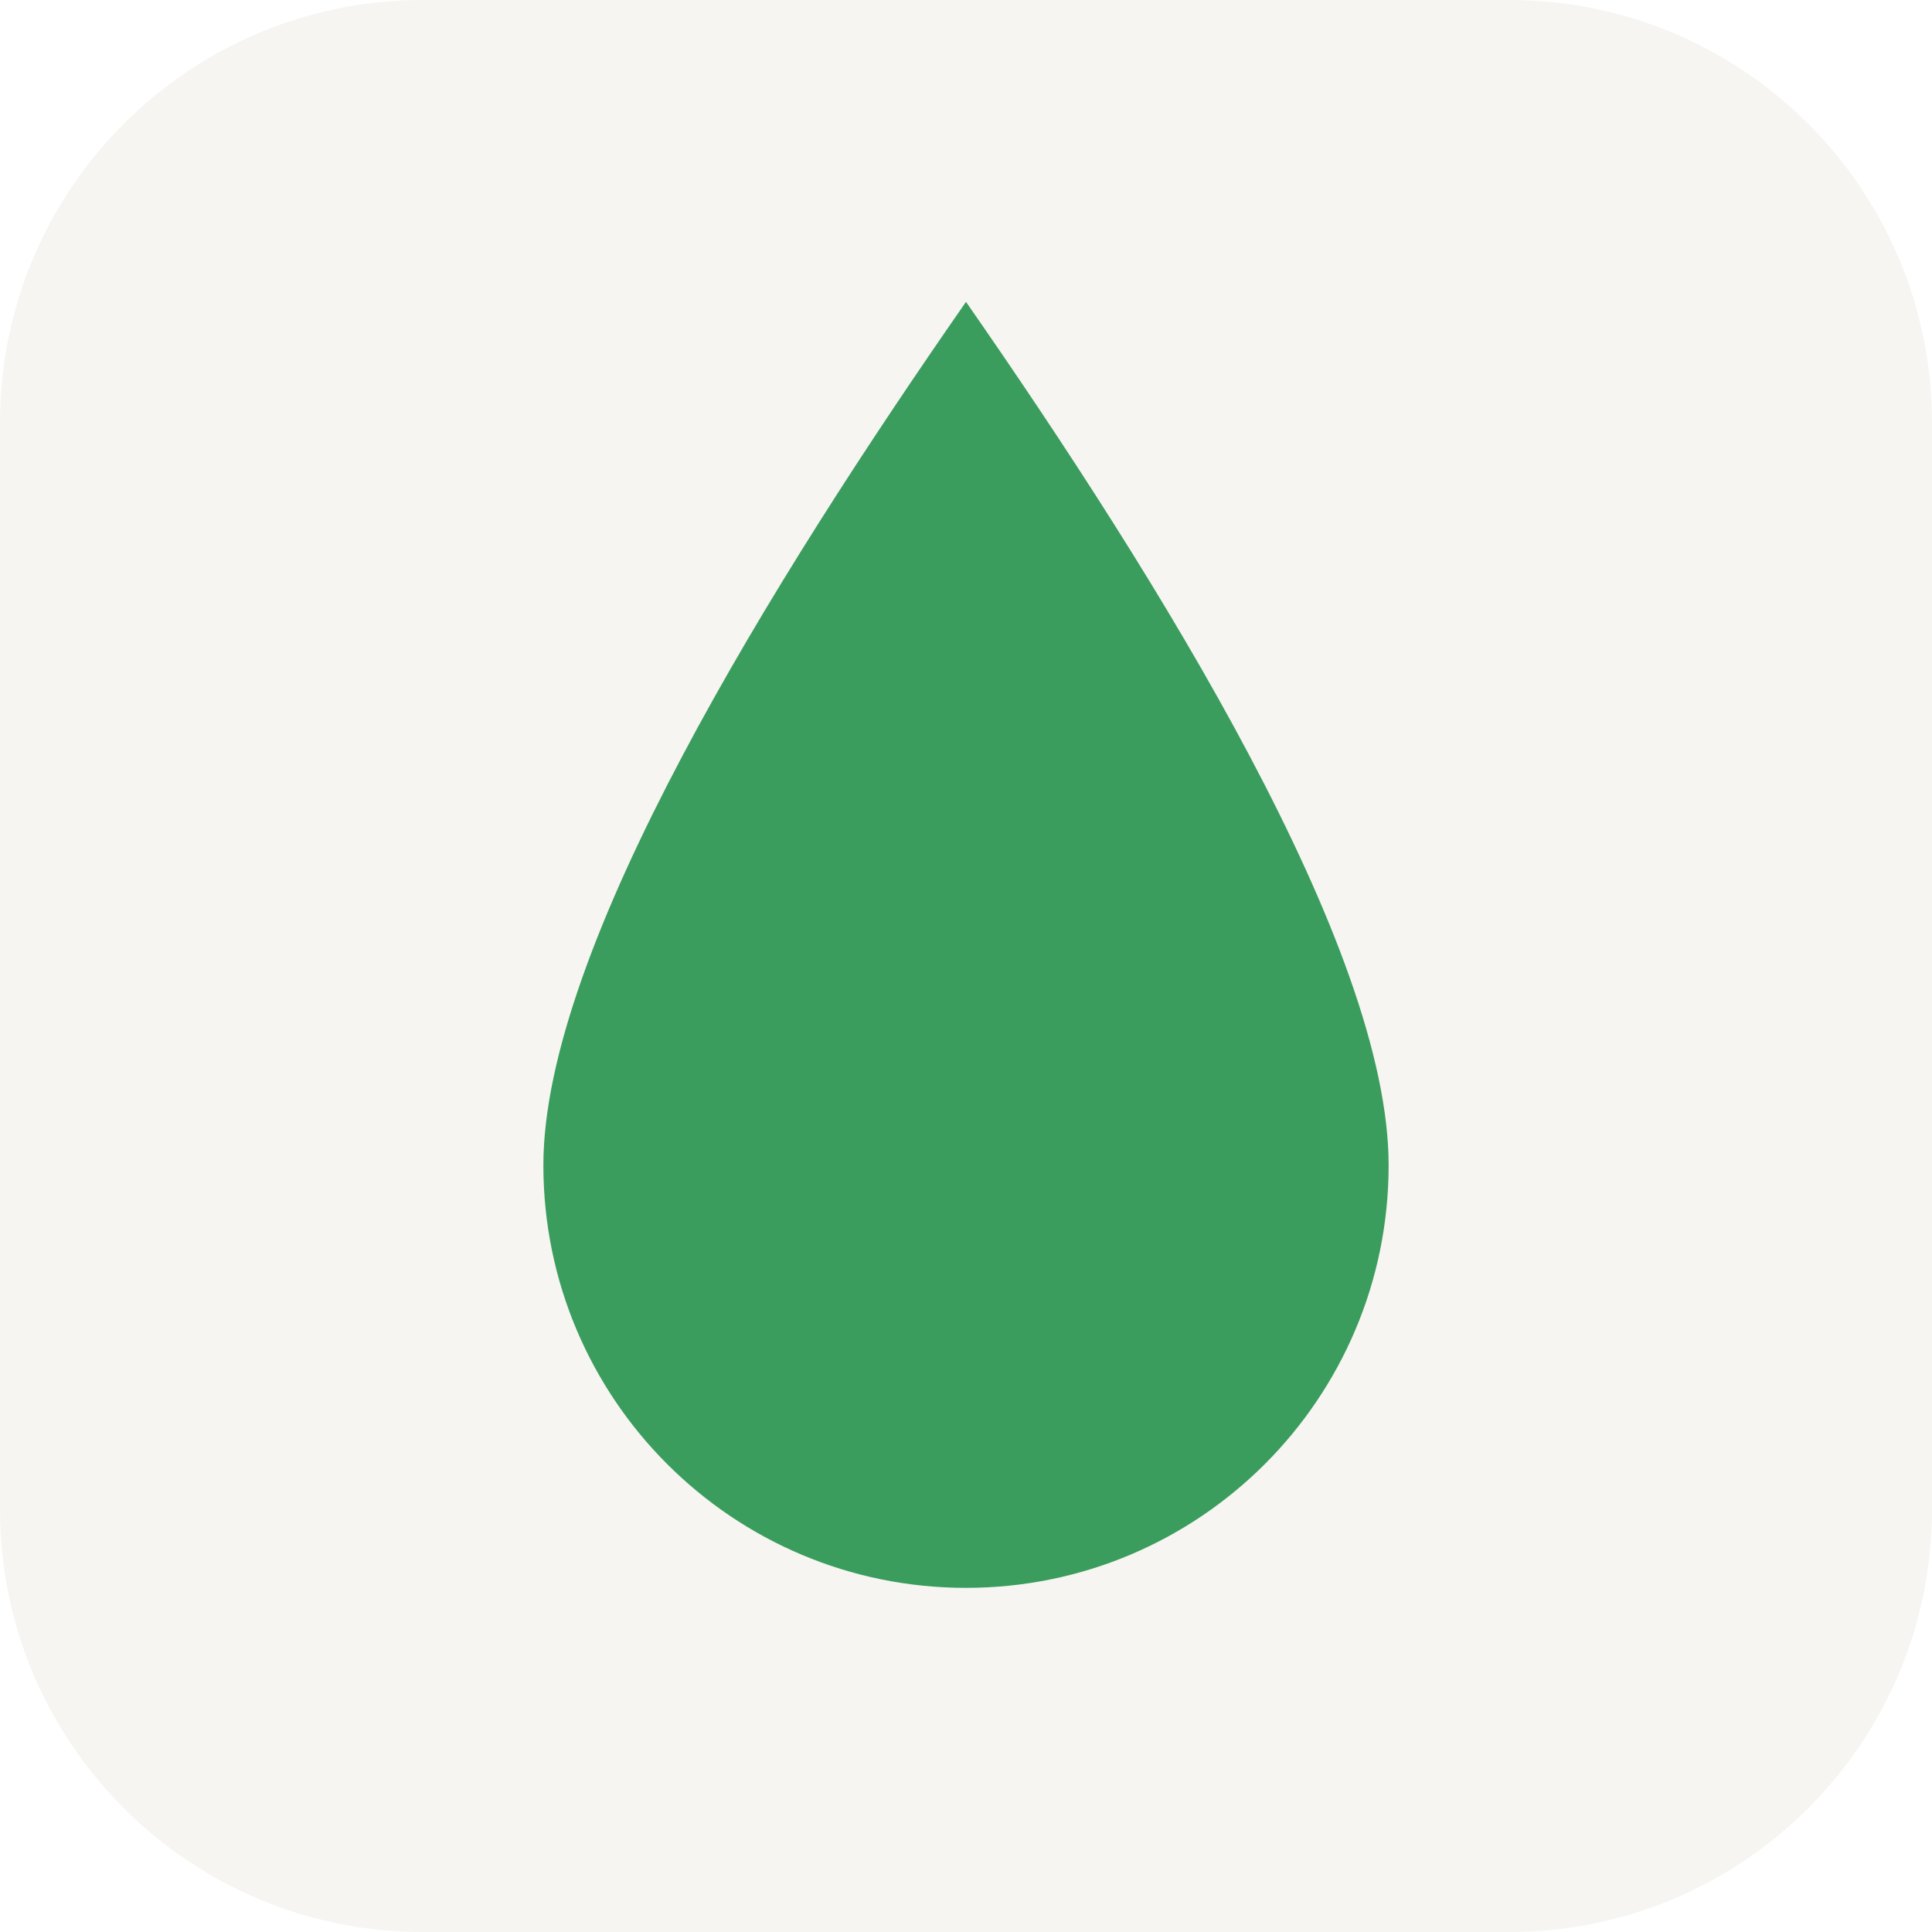
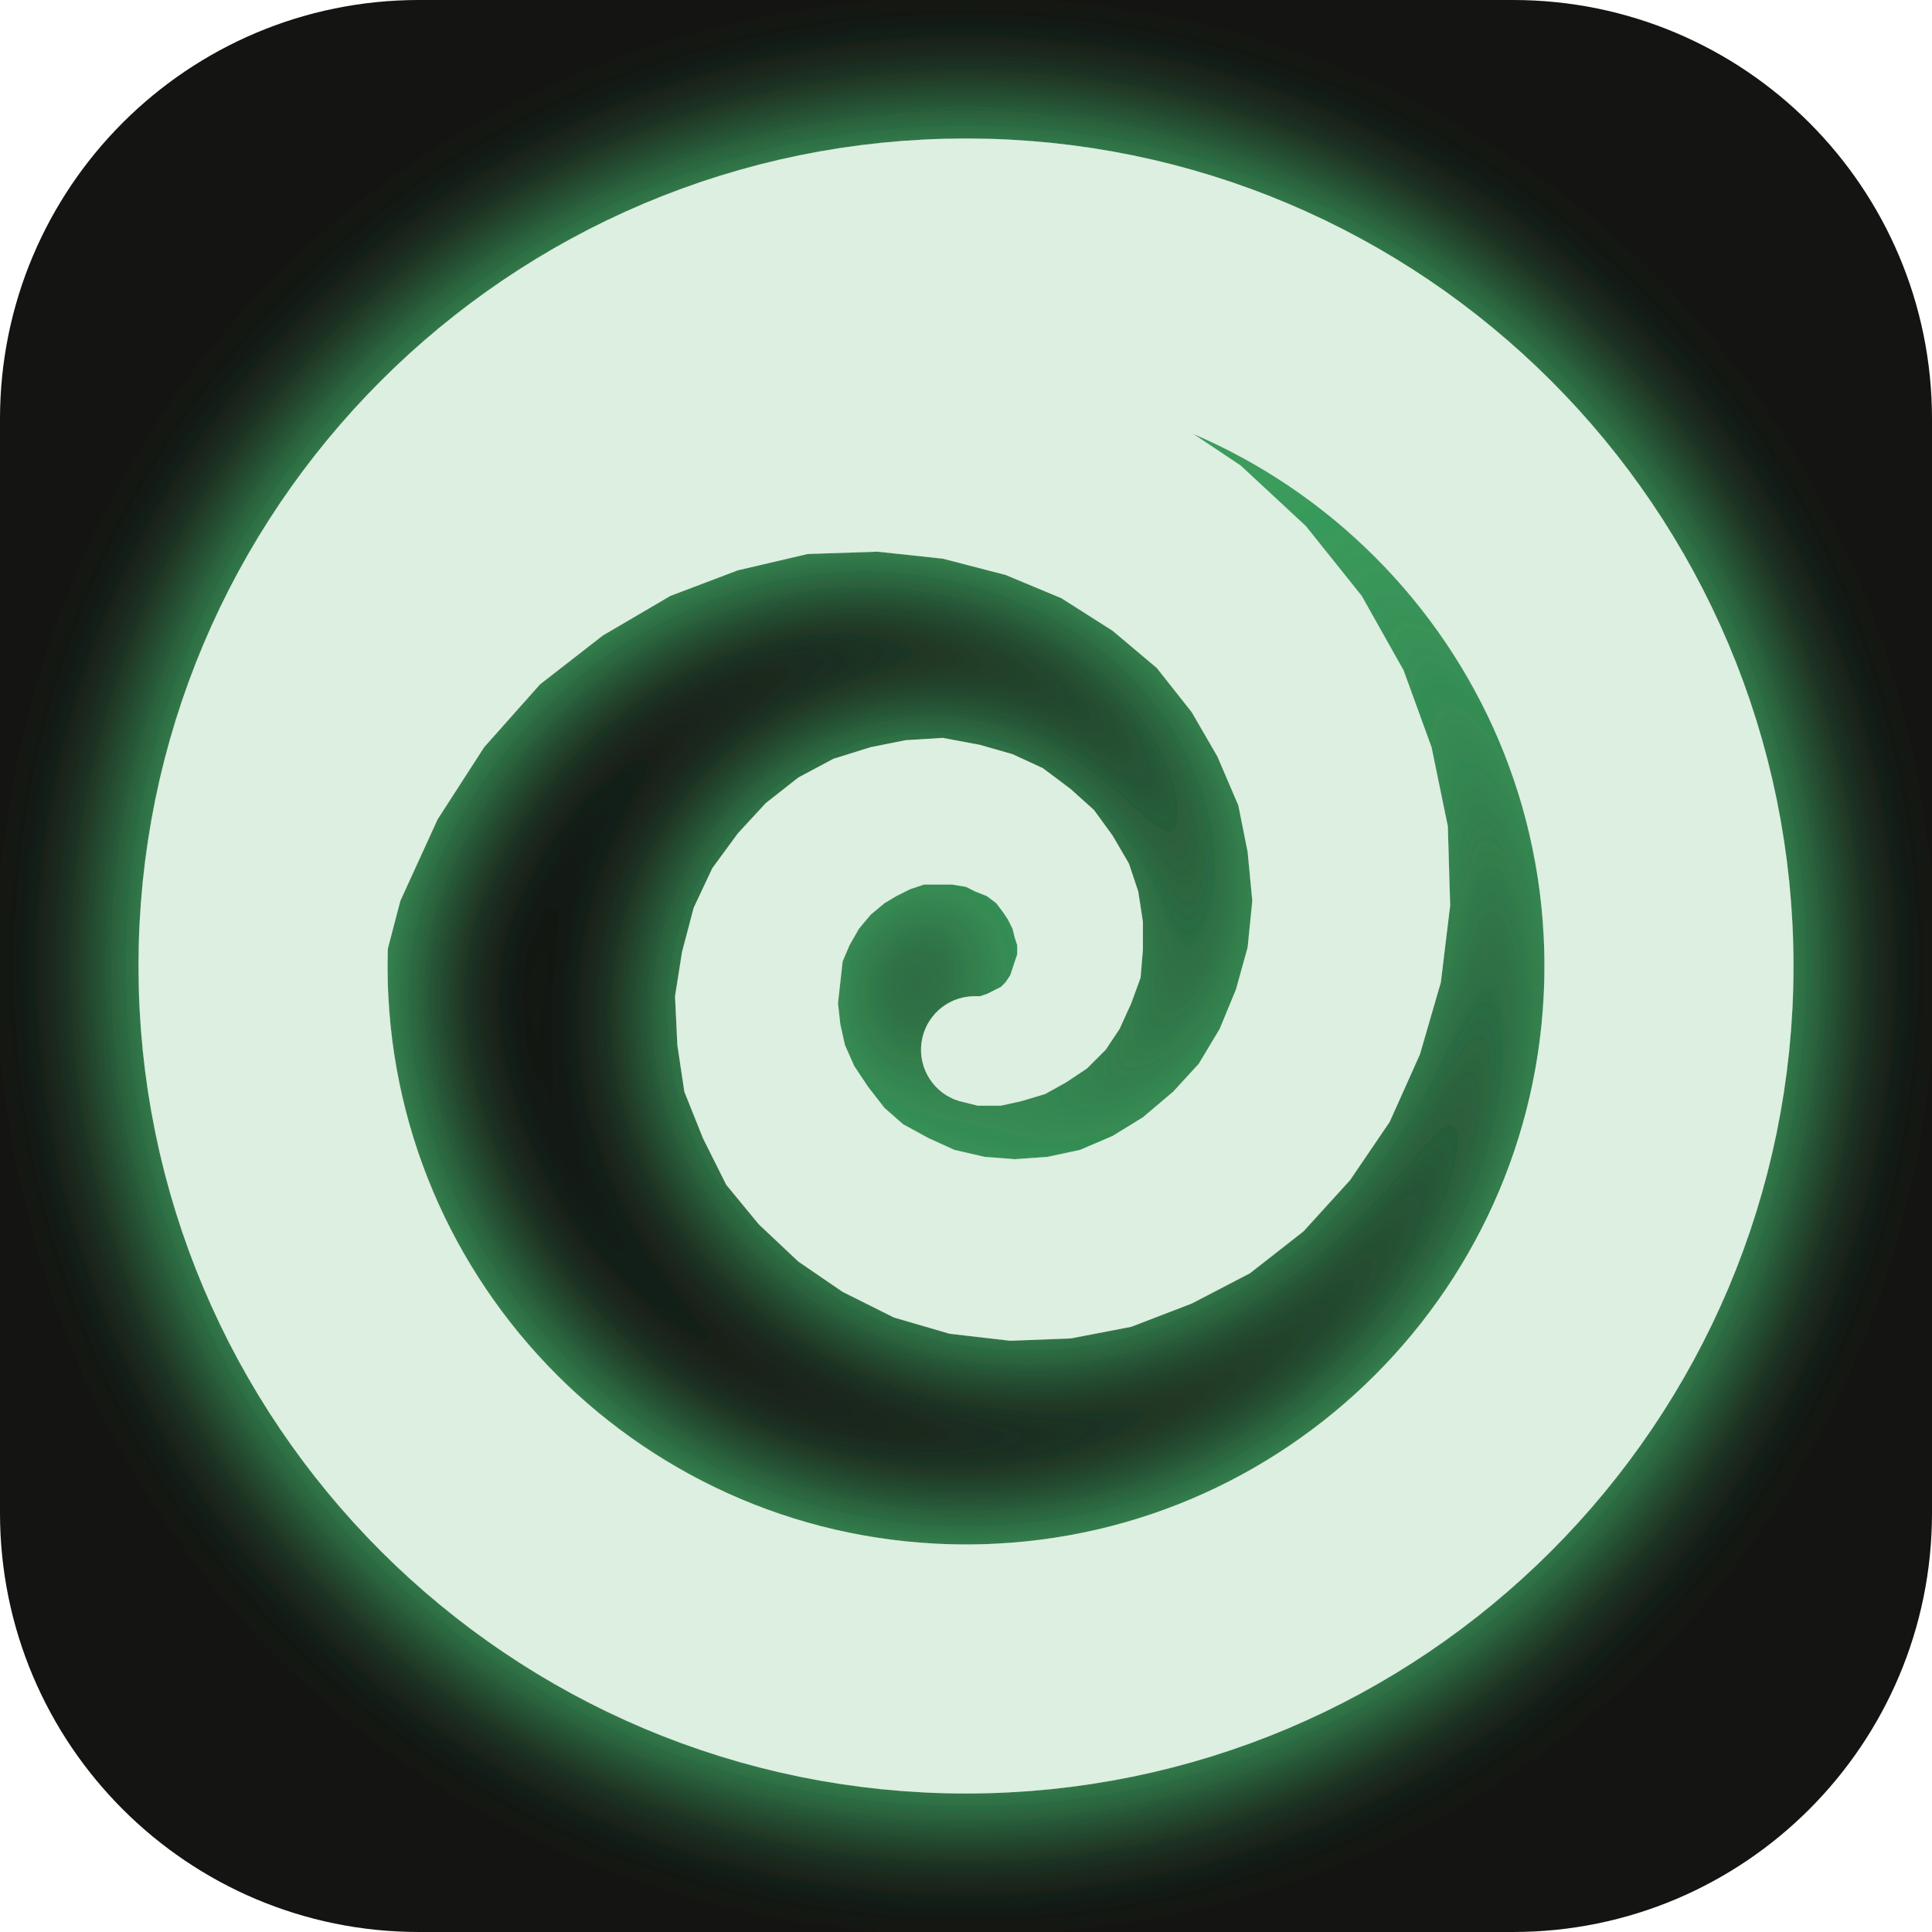
- <svg xmlns="http://www.w3.org/2000/svg" viewBox="0 0 32 32">
-   <rect width="32" height="32" rx="7" fill="#f6f5f1" />
-   <path d="M16 5c-3.2 4.6-7 10.7-7 14.3a7 7 0 0 0 14 0C23 15.7 19.2 9.6 16 5Z" fill="#3a9d5d" />
+ <svg xmlns="http://www.w3.org/2000/svg" viewBox="205 85 830 830">
+   <defs>
+     <filter id="glow" x="-30%" y="-30%" width="160%" height="160%">
+       <feGaussianBlur in="SourceAlpha" stdDeviation="28" result="blur" />
+       <feFlood flood-color="#3a9d5d" />
+       <feComposite operator="in" in2="blur" result="halo" />
+       <feMerge>
+         <feMergeNode in="halo" />
+         <feMergeNode in="halo" />
+         <feMergeNode in="SourceGraphic" />
+       </feMerge>
+     </filter>
+   </defs>
+   <rect x="205" y="85" width="830" height="830" rx="180" fill="#141412" />
+   <g filter="url(#glow)" fill="none">
+     <circle cx="620" cy="500" r="302" stroke="#dcefe0" stroke-width="107" />
+     <path fill="#dcefe0" d="M366 514L377 472L393 437L413 406L437 379L464 358L493 341L522 330L552 323L582 322L610 325L637 332L661 342L683 356L702 372L717 391L728 410L737 431L741 451L743 472L741 492L736 510L729 527L720 542L709 554L696 565L683 573L669 579L655 582L641 583L628 582L615 579L604 574L593 568L585 561L578 552L572 543L568 534L566 525L565 516L566 507L567 498L570 491L574 484L579 478L585 473L590 470L596 467L602 465L608 465L614 465L620 466L624 468L629 470L633 473L636 477L638 480L640 484L641 488L642 491L642 495L641 498L640 501L639 504L637 507L635 509L633 510L631 511L629 512L626 513L623 513A23 23 0 0 0 617 558L617 558L625 560L635 560L644 558L654 555L663 550L672 544L680 536L686 527L691 516L695 505L696 493L696 481L694 468L690 456L683 444L675 433L665 424L653 415L640 409L626 405L610 402L594 403L579 406L563 411L548 419L534 430L522 443L511 458L503 475L498 494L495 513L496 534L499 554L507 574L517 594L531 611L548 627L567 640L589 651L613 658L639 661L665 660L691 655L717 645L742 632L765 614L785 592L802 567L815 538L824 507L828 474L827 440L820 406L808 373L790 341L766 311L738 285L705 263L668 246L627 234L585 230L541 232L496 241L453 258L412 282L374 312L340 349L312 393L290 441L277 490Z" />
+   </g>
</svg>
